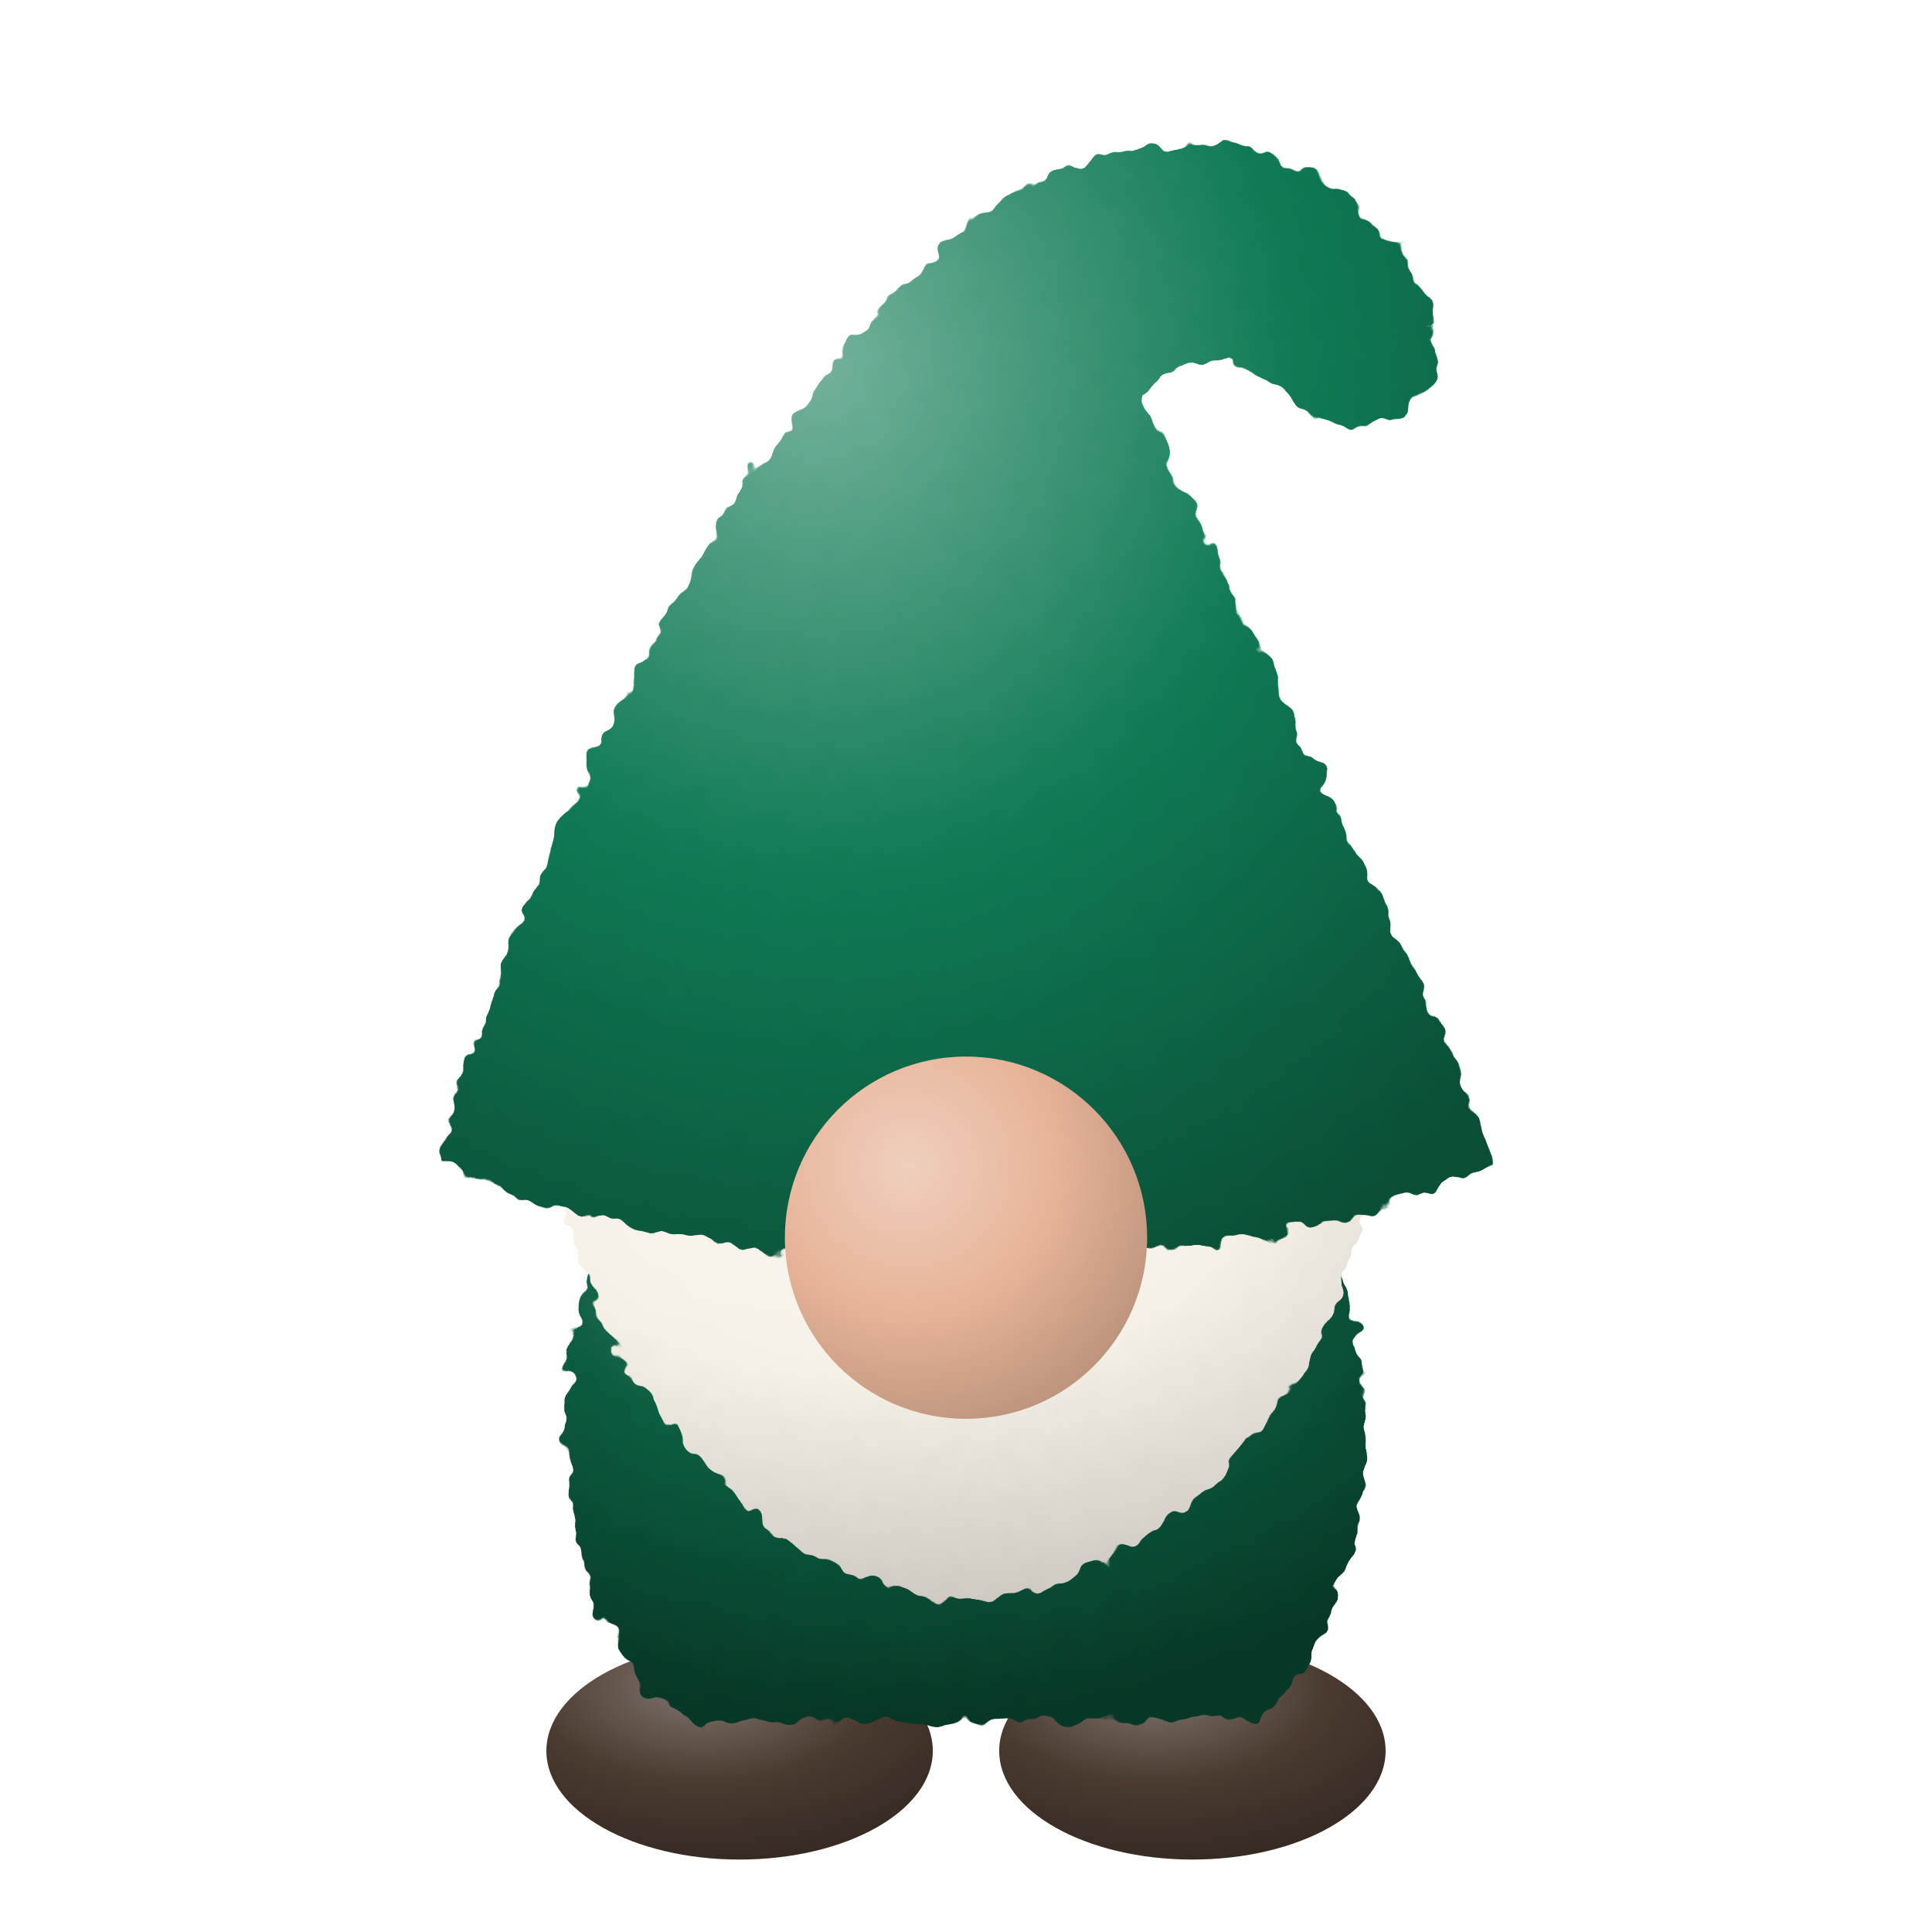
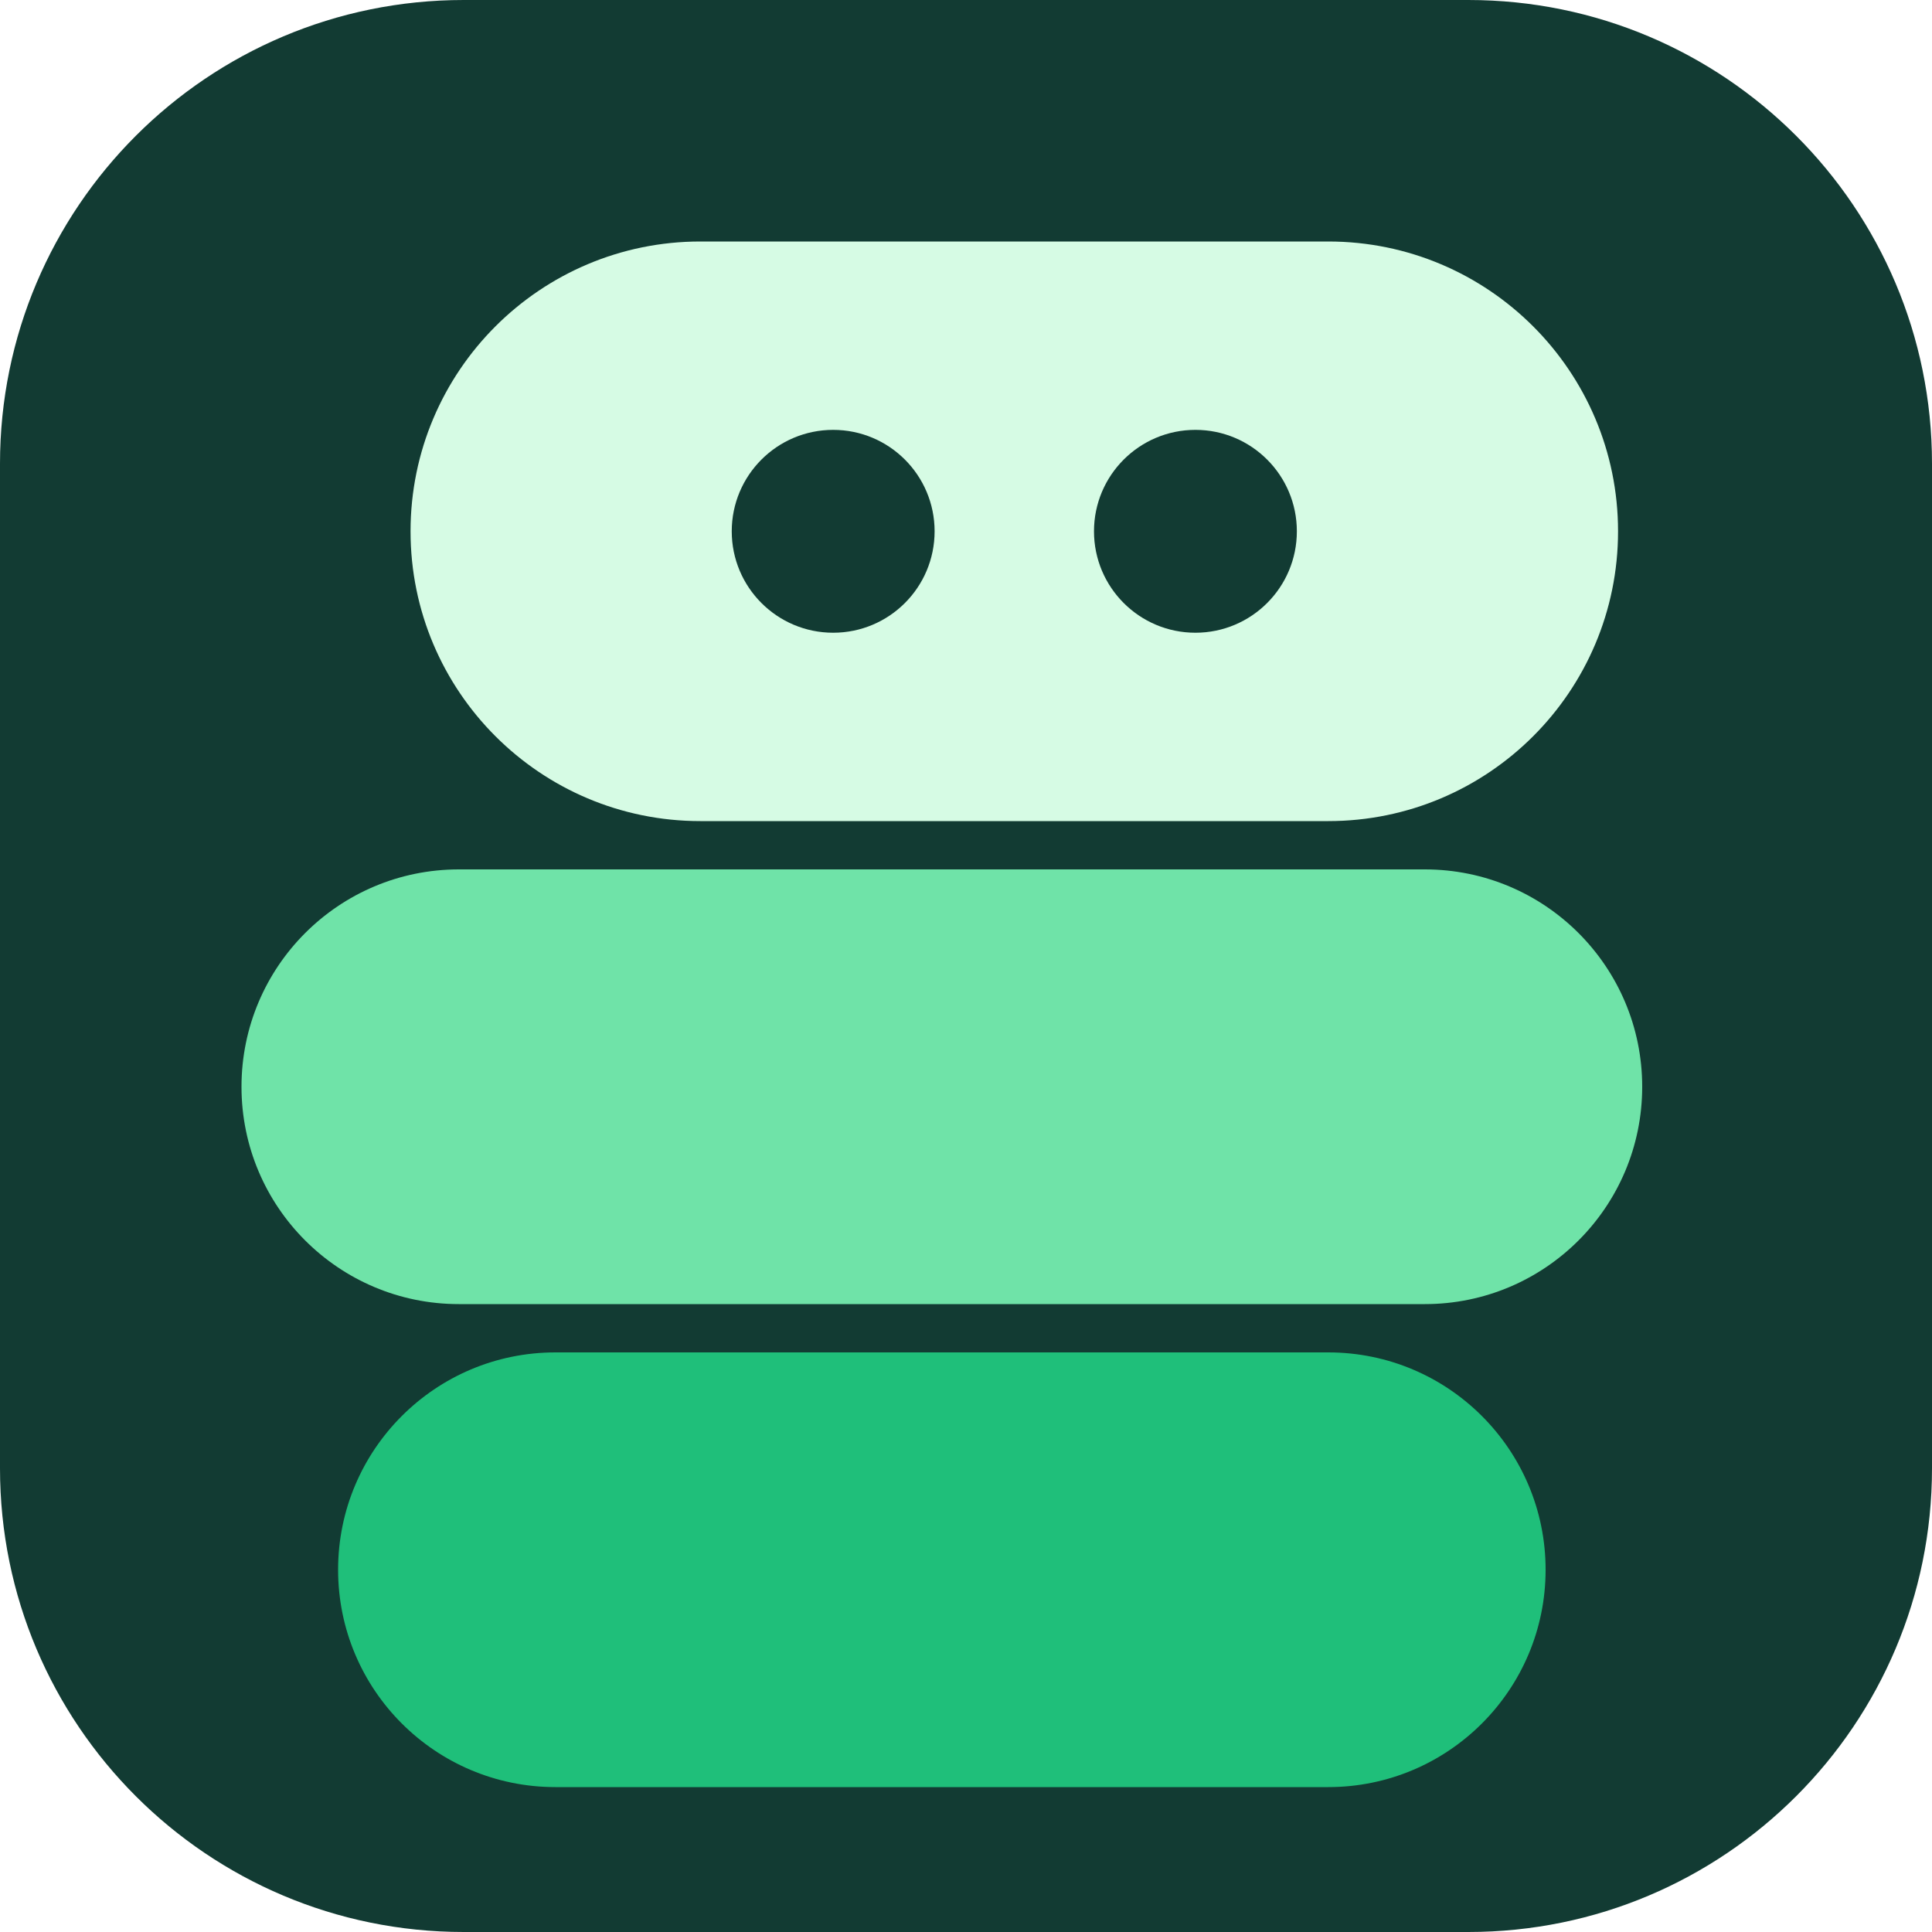
- <svg xmlns="http://www.w3.org/2000/svg" viewBox="0 0 64 64" width="64" height="64" role="img" aria-label="Silo">
-   <g transform="scale(1) translate(0 -1) scale(1)">
-     <defs>
-       <radialGradient id="hat-felt" cx="0.36" cy="0.2" r="0.9">
-         <stop offset="0" stop-color="#74B29C" />
-         <stop offset=".5" stop-color="#0F7A55" />
-         <stop offset="1" stop-color="#0A4E36" />
-       </radialGradient>
-       <radialGradient id="coat-felt" cx="0.4" cy="0.1" r="0.9">
-         <stop offset="0" stop-color="#548D79" />
-         <stop offset=".5" stop-color="#0B5C40" />
-         <stop offset="1" stop-color="#073726" />
-       </radialGradient>
-       <radialGradient id="beard-wool" cx="0.4" cy="0.1" r="0.9">
-         <stop offset="0" stop-color="#FAF8F3" />
-         <stop offset=".5" stop-color="#F6F1E7" />
-         <stop offset="1" stop-color="#CFCAC2" />
-       </radialGradient>
-       <radialGradient id="nose-felt" cx="0.34" cy="0.3" r="0.8">
-         <stop offset="0" stop-color="#F0CFBE" />
-         <stop offset=".5" stop-color="#E7B499" />
-         <stop offset="1" stop-color="#B9907A" />
-       </radialGradient>
-       <radialGradient id="boot-felt" cx="0.4" cy="0.2" r="0.9">
-         <stop offset="0" stop-color="#80756E" />
-         <stop offset=".5" stop-color="#4A3A30" />
-         <stop offset="1" stop-color="#312620" />
-       </radialGradient>
-       <filter id="felt" x="-8%" y="-8%" width="116%" height="116%" color-interpolation-filters="sRGB">
-         <feTurbulence type="fractalNoise" baseFrequency="1.15" numOctaves="2" seed="2" />
-         <feDisplacementMap in="SourceGraphic" scale=".9" xChannelSelector="R" yChannelSelector="G" />
-       </filter>
-     </defs>
-     <g id="boots" fill="url(#boot-felt)">
-       <ellipse cx="24.5" cy="59" rx="6.4" ry="3.6" />
-       <ellipse cx="39.5" cy="59" rx="6.4" ry="3.6" />
-     </g>
-     <g filter="url(#felt)">
-       <path id="coat" fill="url(#coat-felt)" d="M20.5 40C17.5 47.5 18.5 54.5 22.5 58h19c4-3.5 5-10.5 2-18Z" />
-       <path id="beard" fill="url(#beard-wool)" d="M18 37.5C19 47.5 26.5 54 32 54s13-6.5 14-16.5Z" />
-       <path id="hat" fill="url(#hat-felt)" d="M14.5 39.5C17.5 29 24 15.5 32 8.5c4.7-4 12.7-4 15.3 2.7 1.2 3.3-2.4 5.3-4.4 3.1-1.6-1.7-3.7-1.7-5.2-.3C41.5 22.5 46.7 32 49.5 39.5 40 44 24 44 14.5 39.5Z" />
-     </g>
-     <circle id="nose" cx="32" cy="42" r="6" fill="url(#nose-felt)" />
+ <svg xmlns="http://www.w3.org/2000/svg" viewBox="10 10 80 80" width="32" height="32" role="img" aria-label="Silo">
+   <rect x="10" y="10" width="80" height="80" rx="19.2" fill="#123B33" />
+   <rect x="20" y="46" width="58" height="18" rx="9" fill="#6FE3A8" />
+   <rect x="24" y="66" width="50" height="18" rx="9" fill="#1FBF7A" />
+   <g>
+     <rect x="27" y="20" width="50" height="24" rx="12" fill="#D6FBE4" />
+     <circle cx="44.5" cy="32" r="4.2" fill="#123B33" />
+     <circle cx="59.5" cy="32" r="4.2" fill="#123B33" />
  </g>
</svg>
